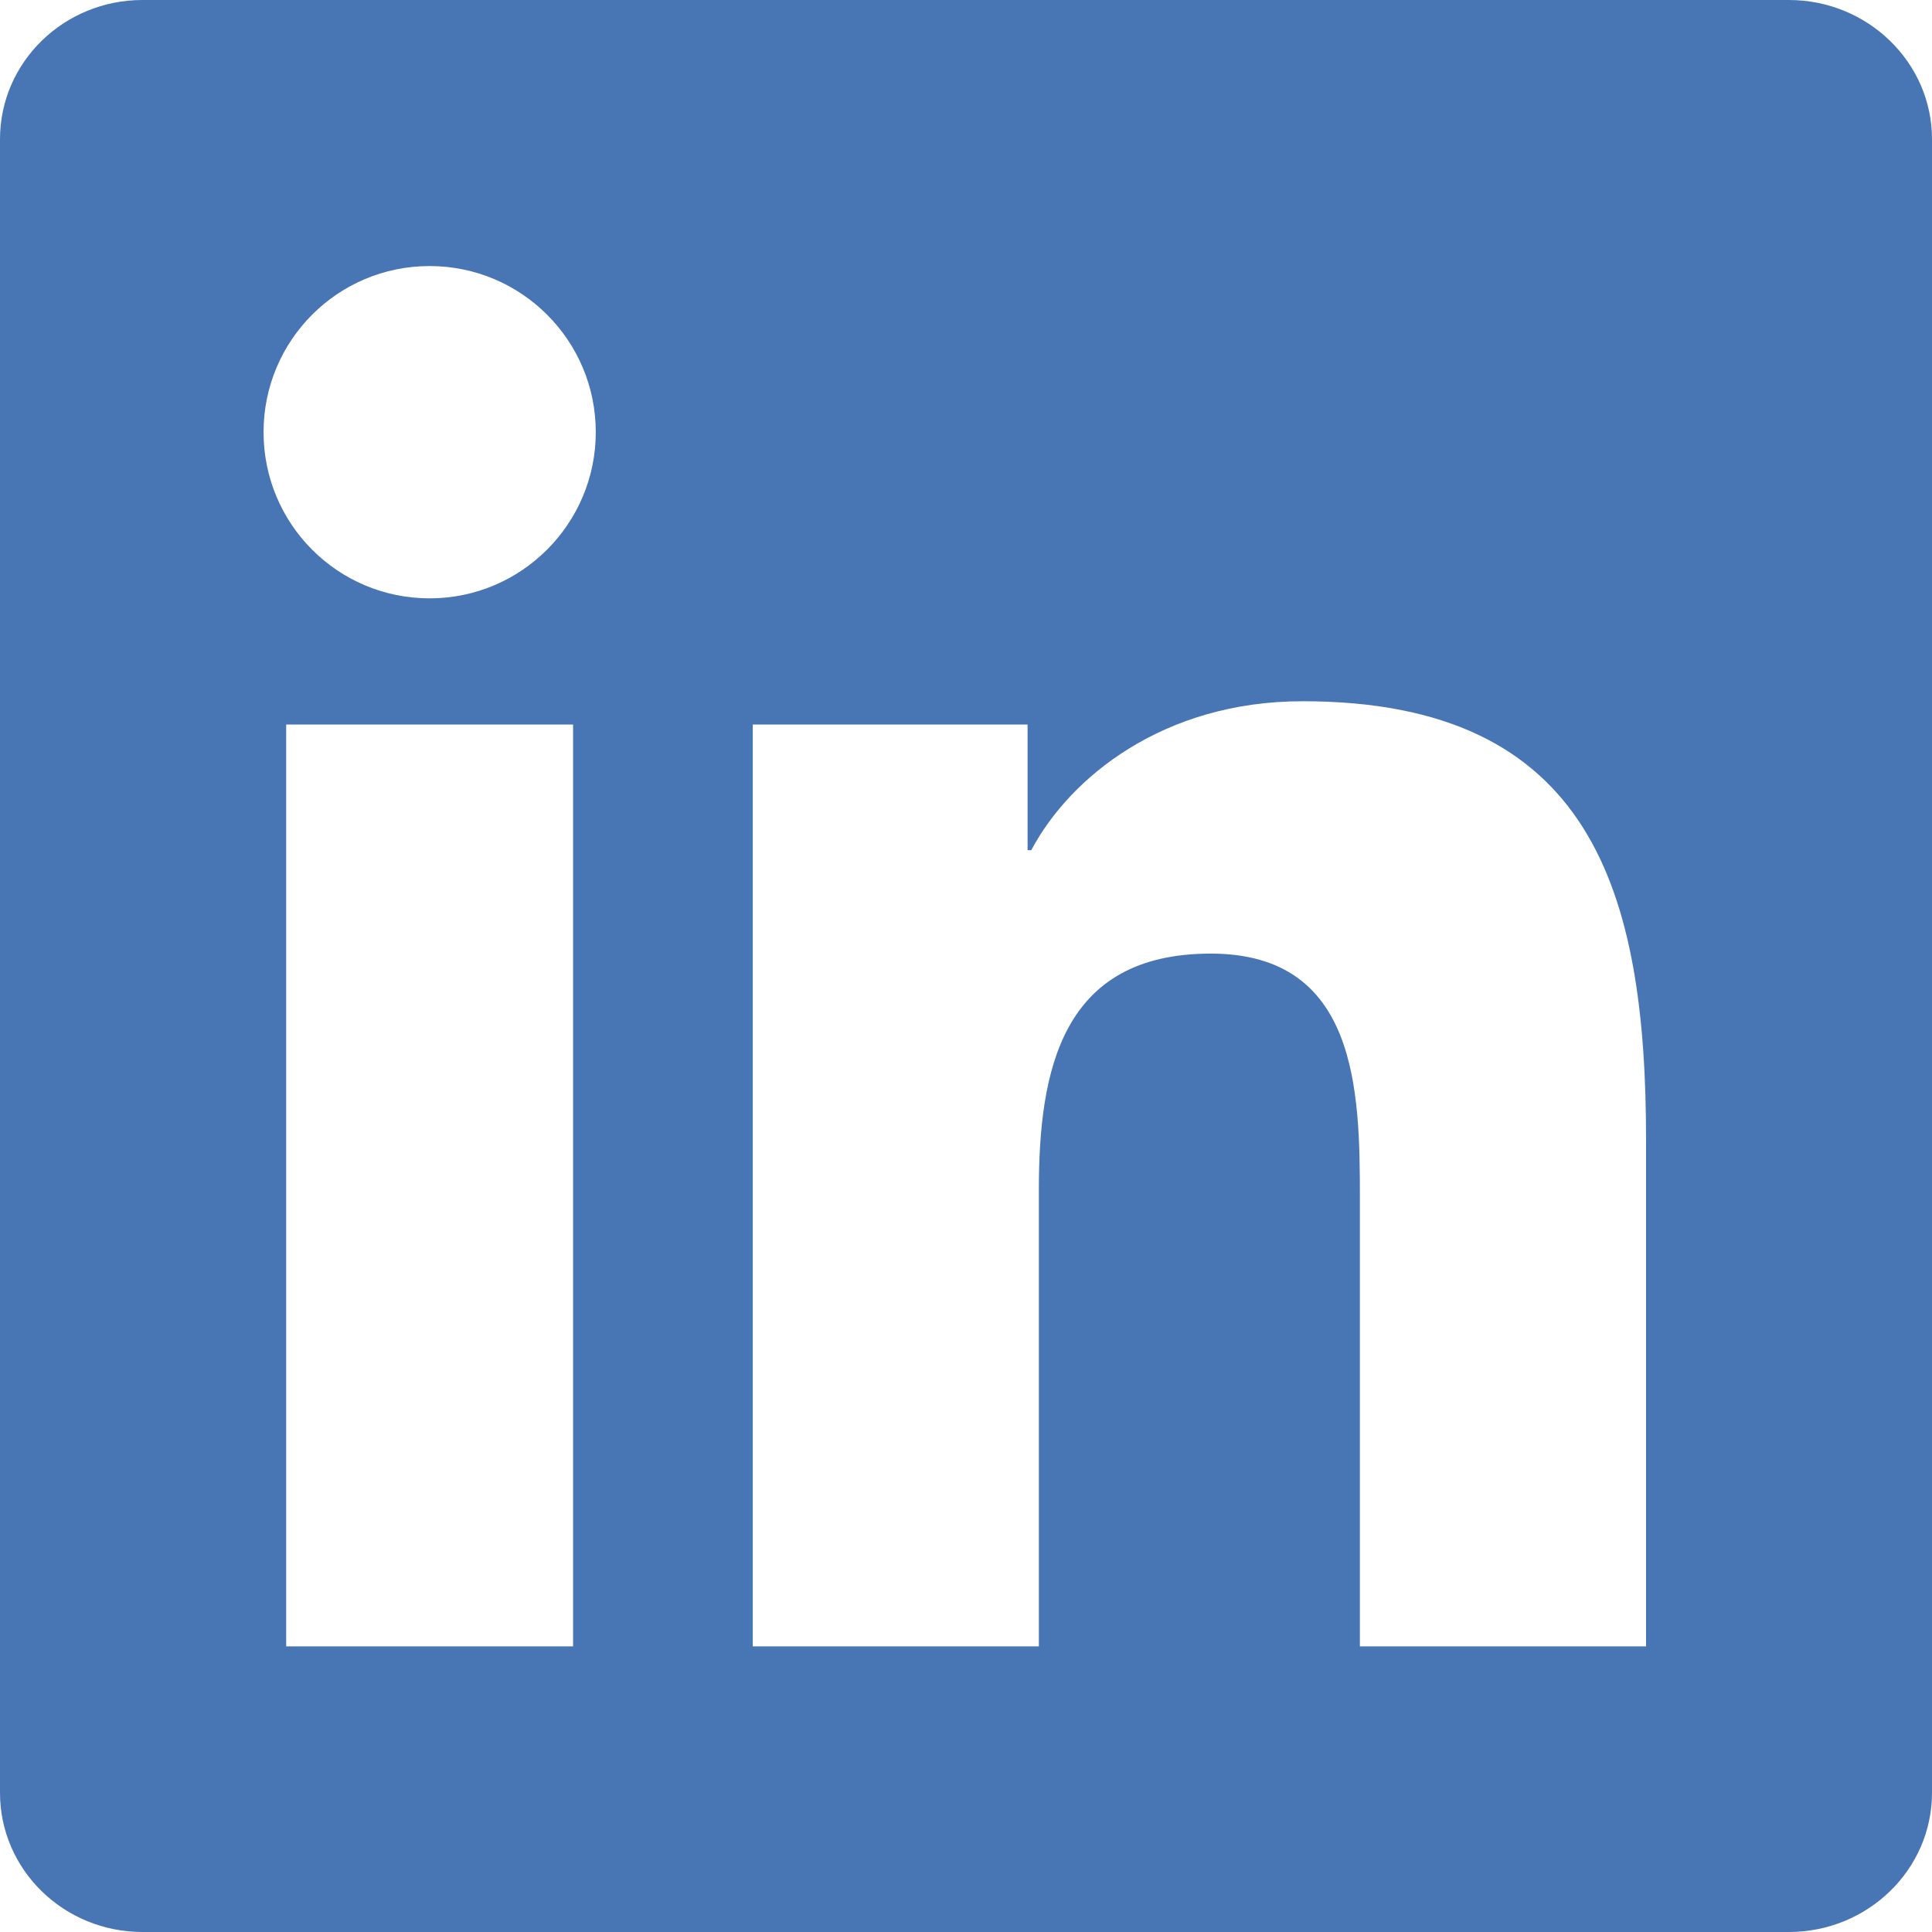
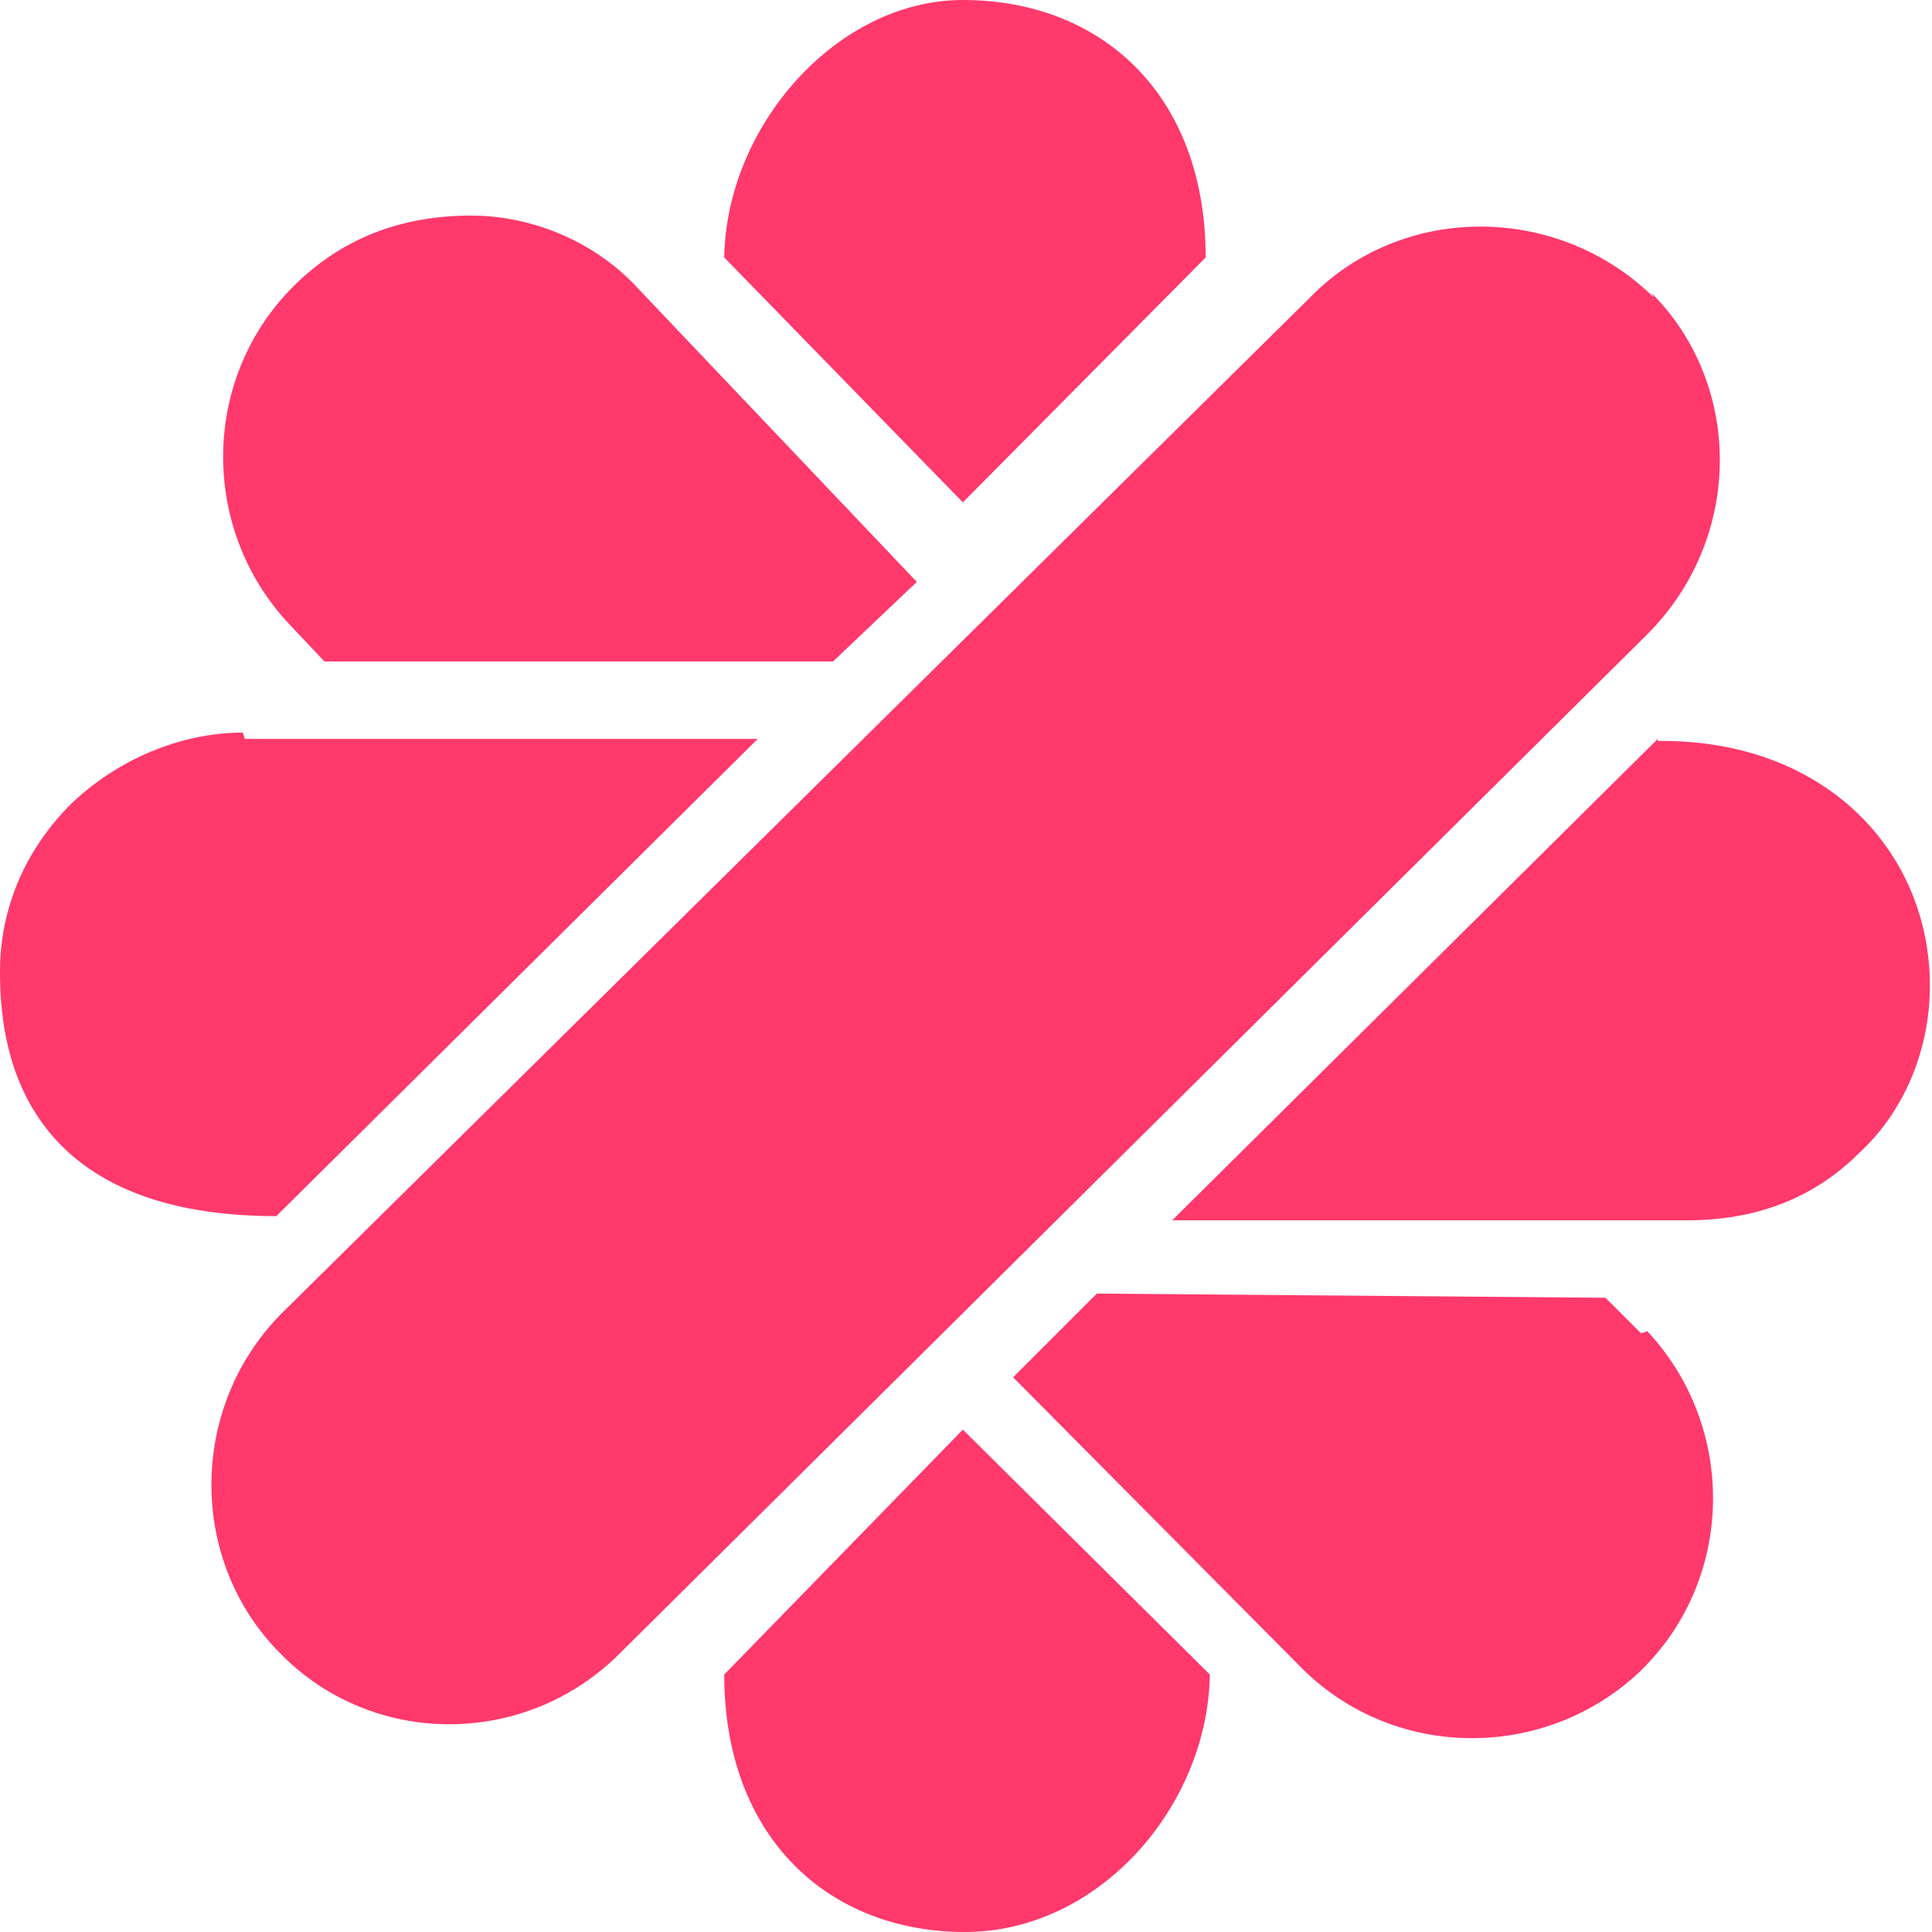
- <svg xmlns="http://www.w3.org/2000/svg" width="32" height="32" style="fill: #4875B4;" role="img" viewBox="0 0 24 24">
-   <path d="M20.447 20.452h-3.554v-5.569c0-1.328-.027-3.037-1.852-3.037-1.853 0-2.136 1.445-2.136 2.939v5.667H9.351V9h3.414v1.561h.046c.477-.9 1.637-1.85 3.37-1.85 3.601 0 4.267 2.37 4.267 5.455v6.286zM5.337 7.433c-1.144 0-2.063-.926-2.063-2.065 0-1.138.92-2.063 2.063-2.063 1.14 0 2.064.925 2.064 2.063 0 1.139-.925 2.065-2.064 2.065zm1.782 13.019H3.555V9h3.564v11.452zM22.225 0H1.771C.792 0 0 .774 0 1.729v20.542C0 23.227.792 24 1.771 24h20.451C23.2 24 24 23.227 24 22.271V1.729C24 .774 23.2 0 22.222 0h.003z" />
+ <svg xmlns="http://www.w3.org/2000/svg" width="32" height="32" style="fill: #ff396c;" viewBox="0 0 92.3 92.3">
+   <path d="M79 14.2c-4.6-4.5-12-4.5-16.4 0L13.4 62.8C9 67.3 9 74.6 13.4 79c4.4 4.5 11.7 4.5 16.2 0l49-48.6c4.7-4.6 4.7-12 .3-16.4" />
+   <path d="M57.6 12.3C57.6 4.5 52.6 0 46 0 40 0 34.7 6 34.6 12.3L46 24l11.6-11.7z" />
+   <path d="M30.5 13.8c-2-2.2-5-3.5-8-3.5-3.2 0-6 1-8.3 3.2-4.6 4.4-4.7 11.7-.4 16.3l1.7 1.8h24.3l4-3.8-13.3-14z" />
+   <path d="M11.6 35c-3 0-6 1.3-8.2 3.4-2.2 2.2-3.4 5-3.4 8 0 3.2.6 11.7 13.2 11.7l23-22.8H11.7z" />
+   <path d="M34.6 80c0 7.8 5 12.3 11.5 12.3 6.4 0 11.6-6 11.7-12.3L46 68.3 34.6 80z" />
+   <path d="M78.4 63.7L76.7 62l-24.3-.2-4 4L62 79.5c4.4 4.6 11.7 4.7 16.3.4 4.6-4.4 4.7-11.7.4-16.3" />
+   <path d="M79.2 35.3L56 58.3h24.6c3.2 0 6-1 8.2-3.2 2.2-2 3.4-5 3.4-8 0-6.4-5-11.8-13-11.7" />
</svg>
